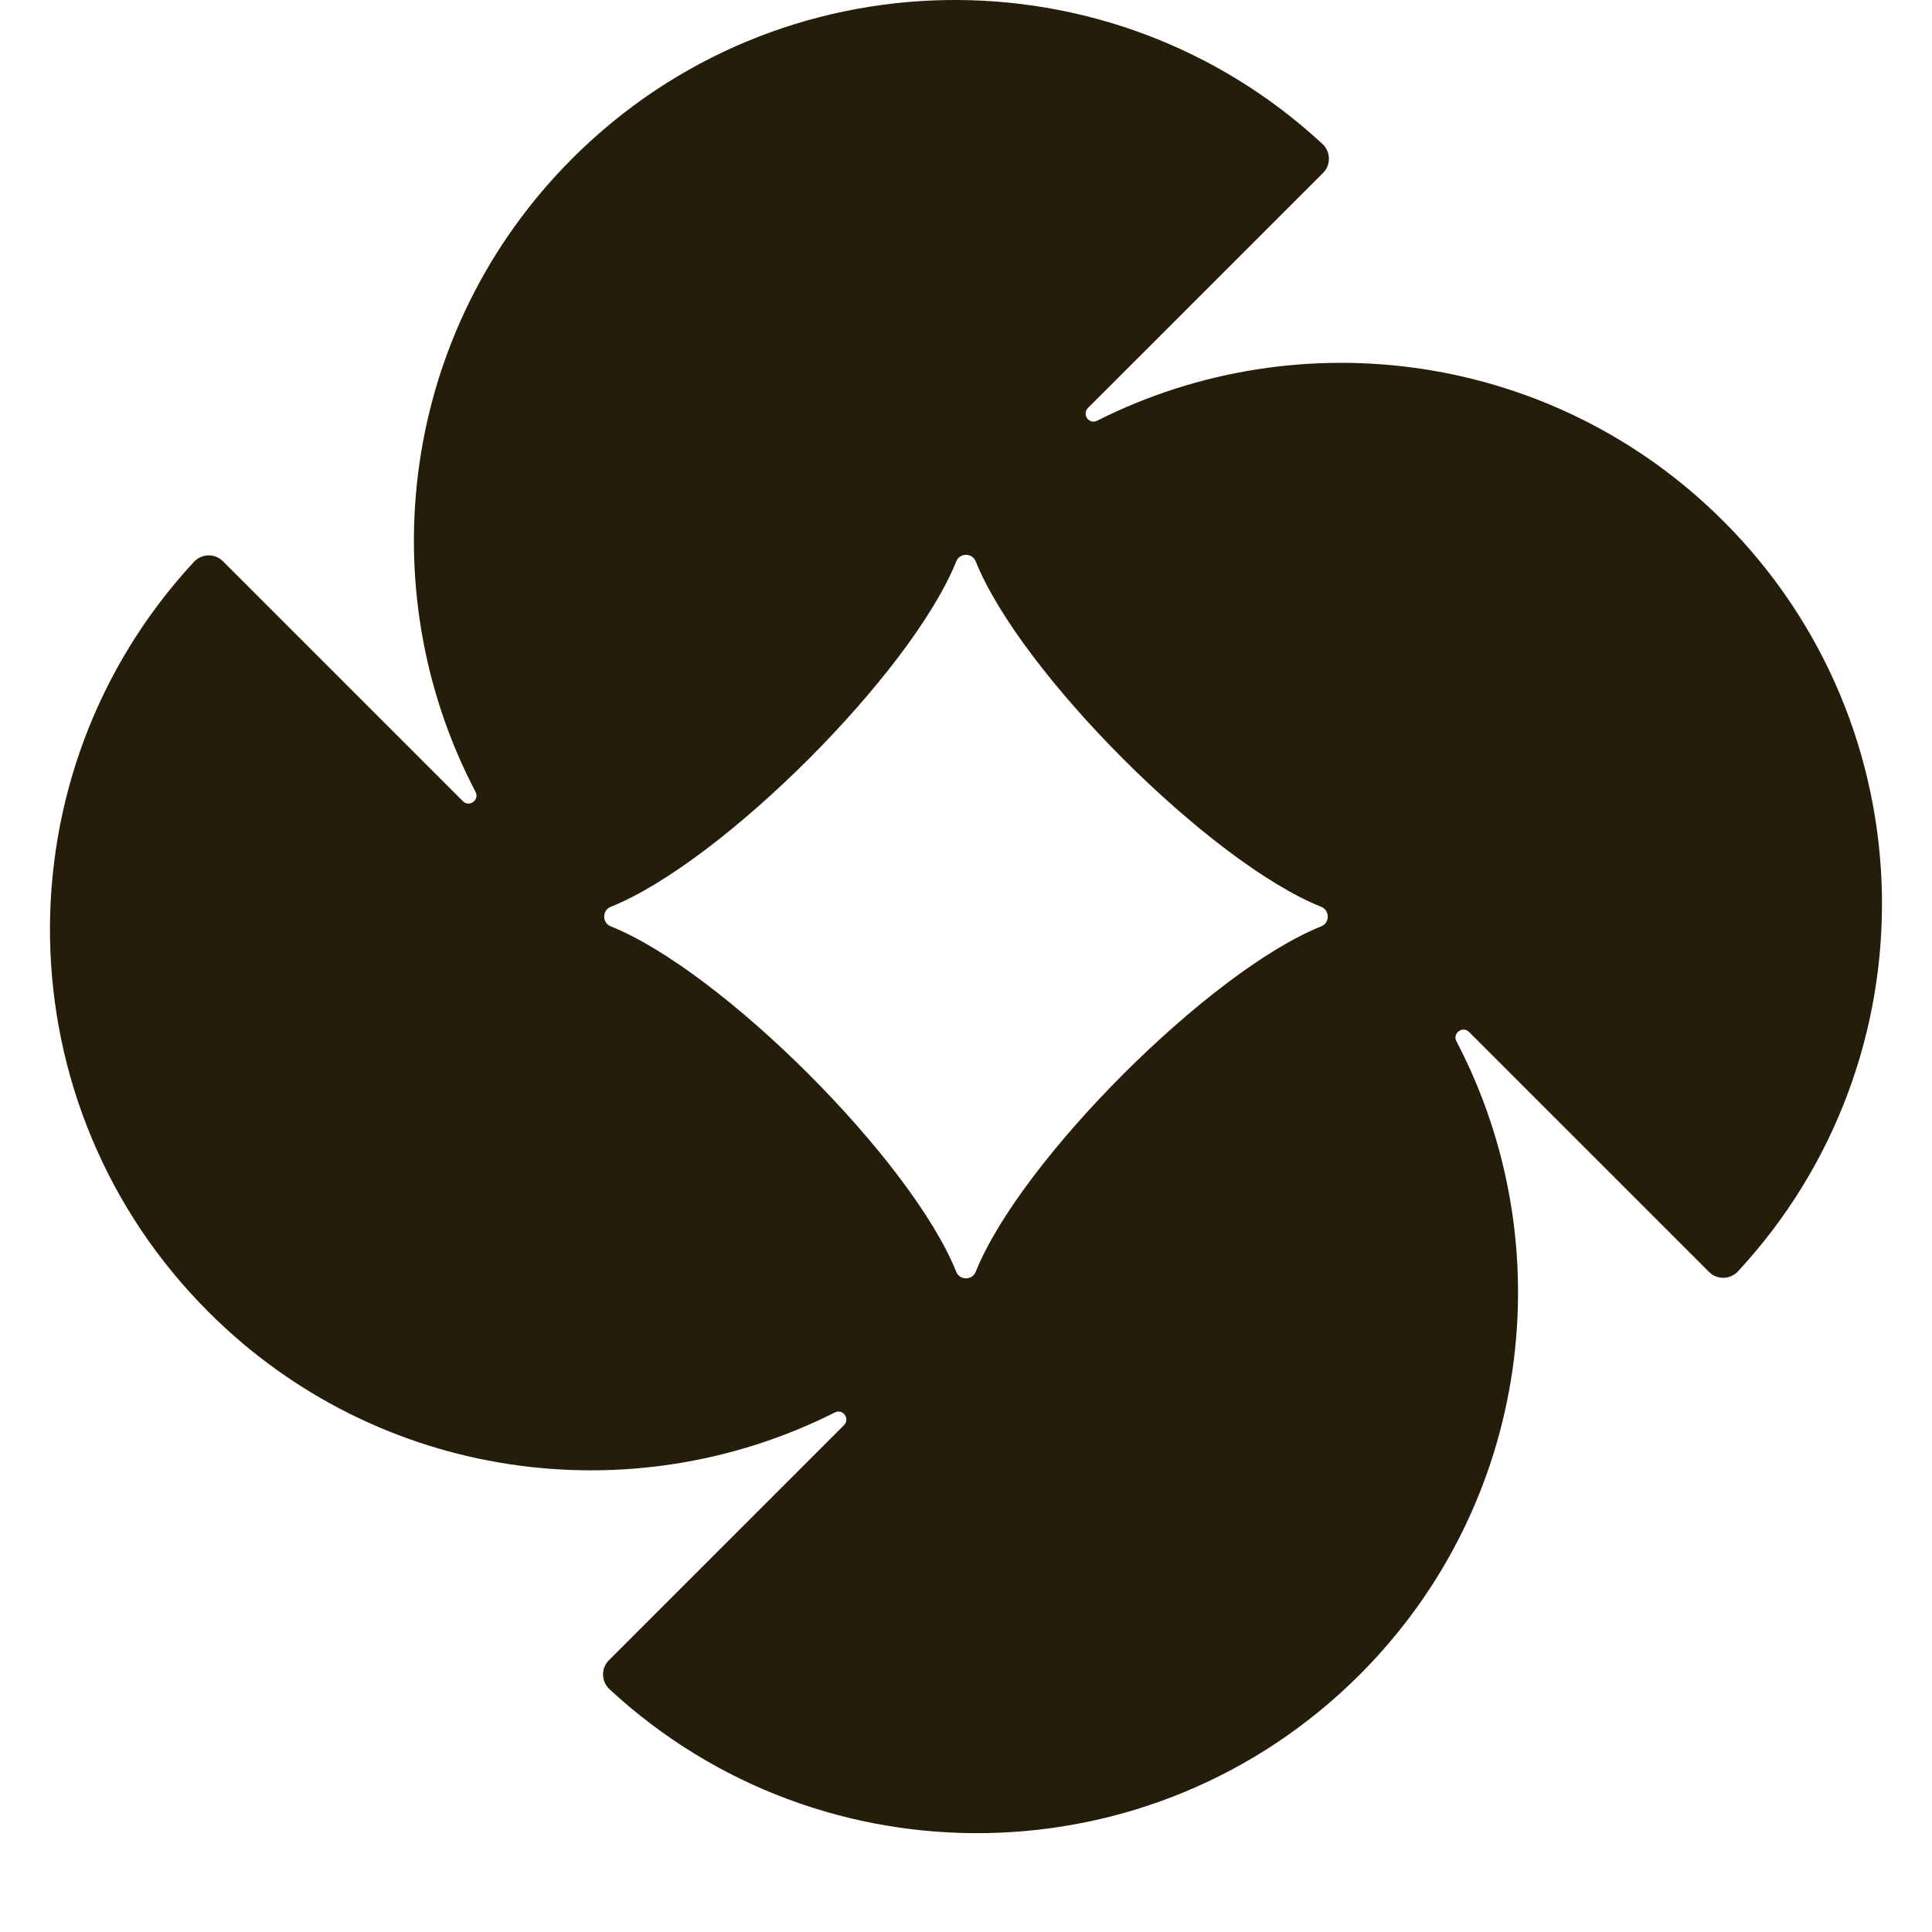
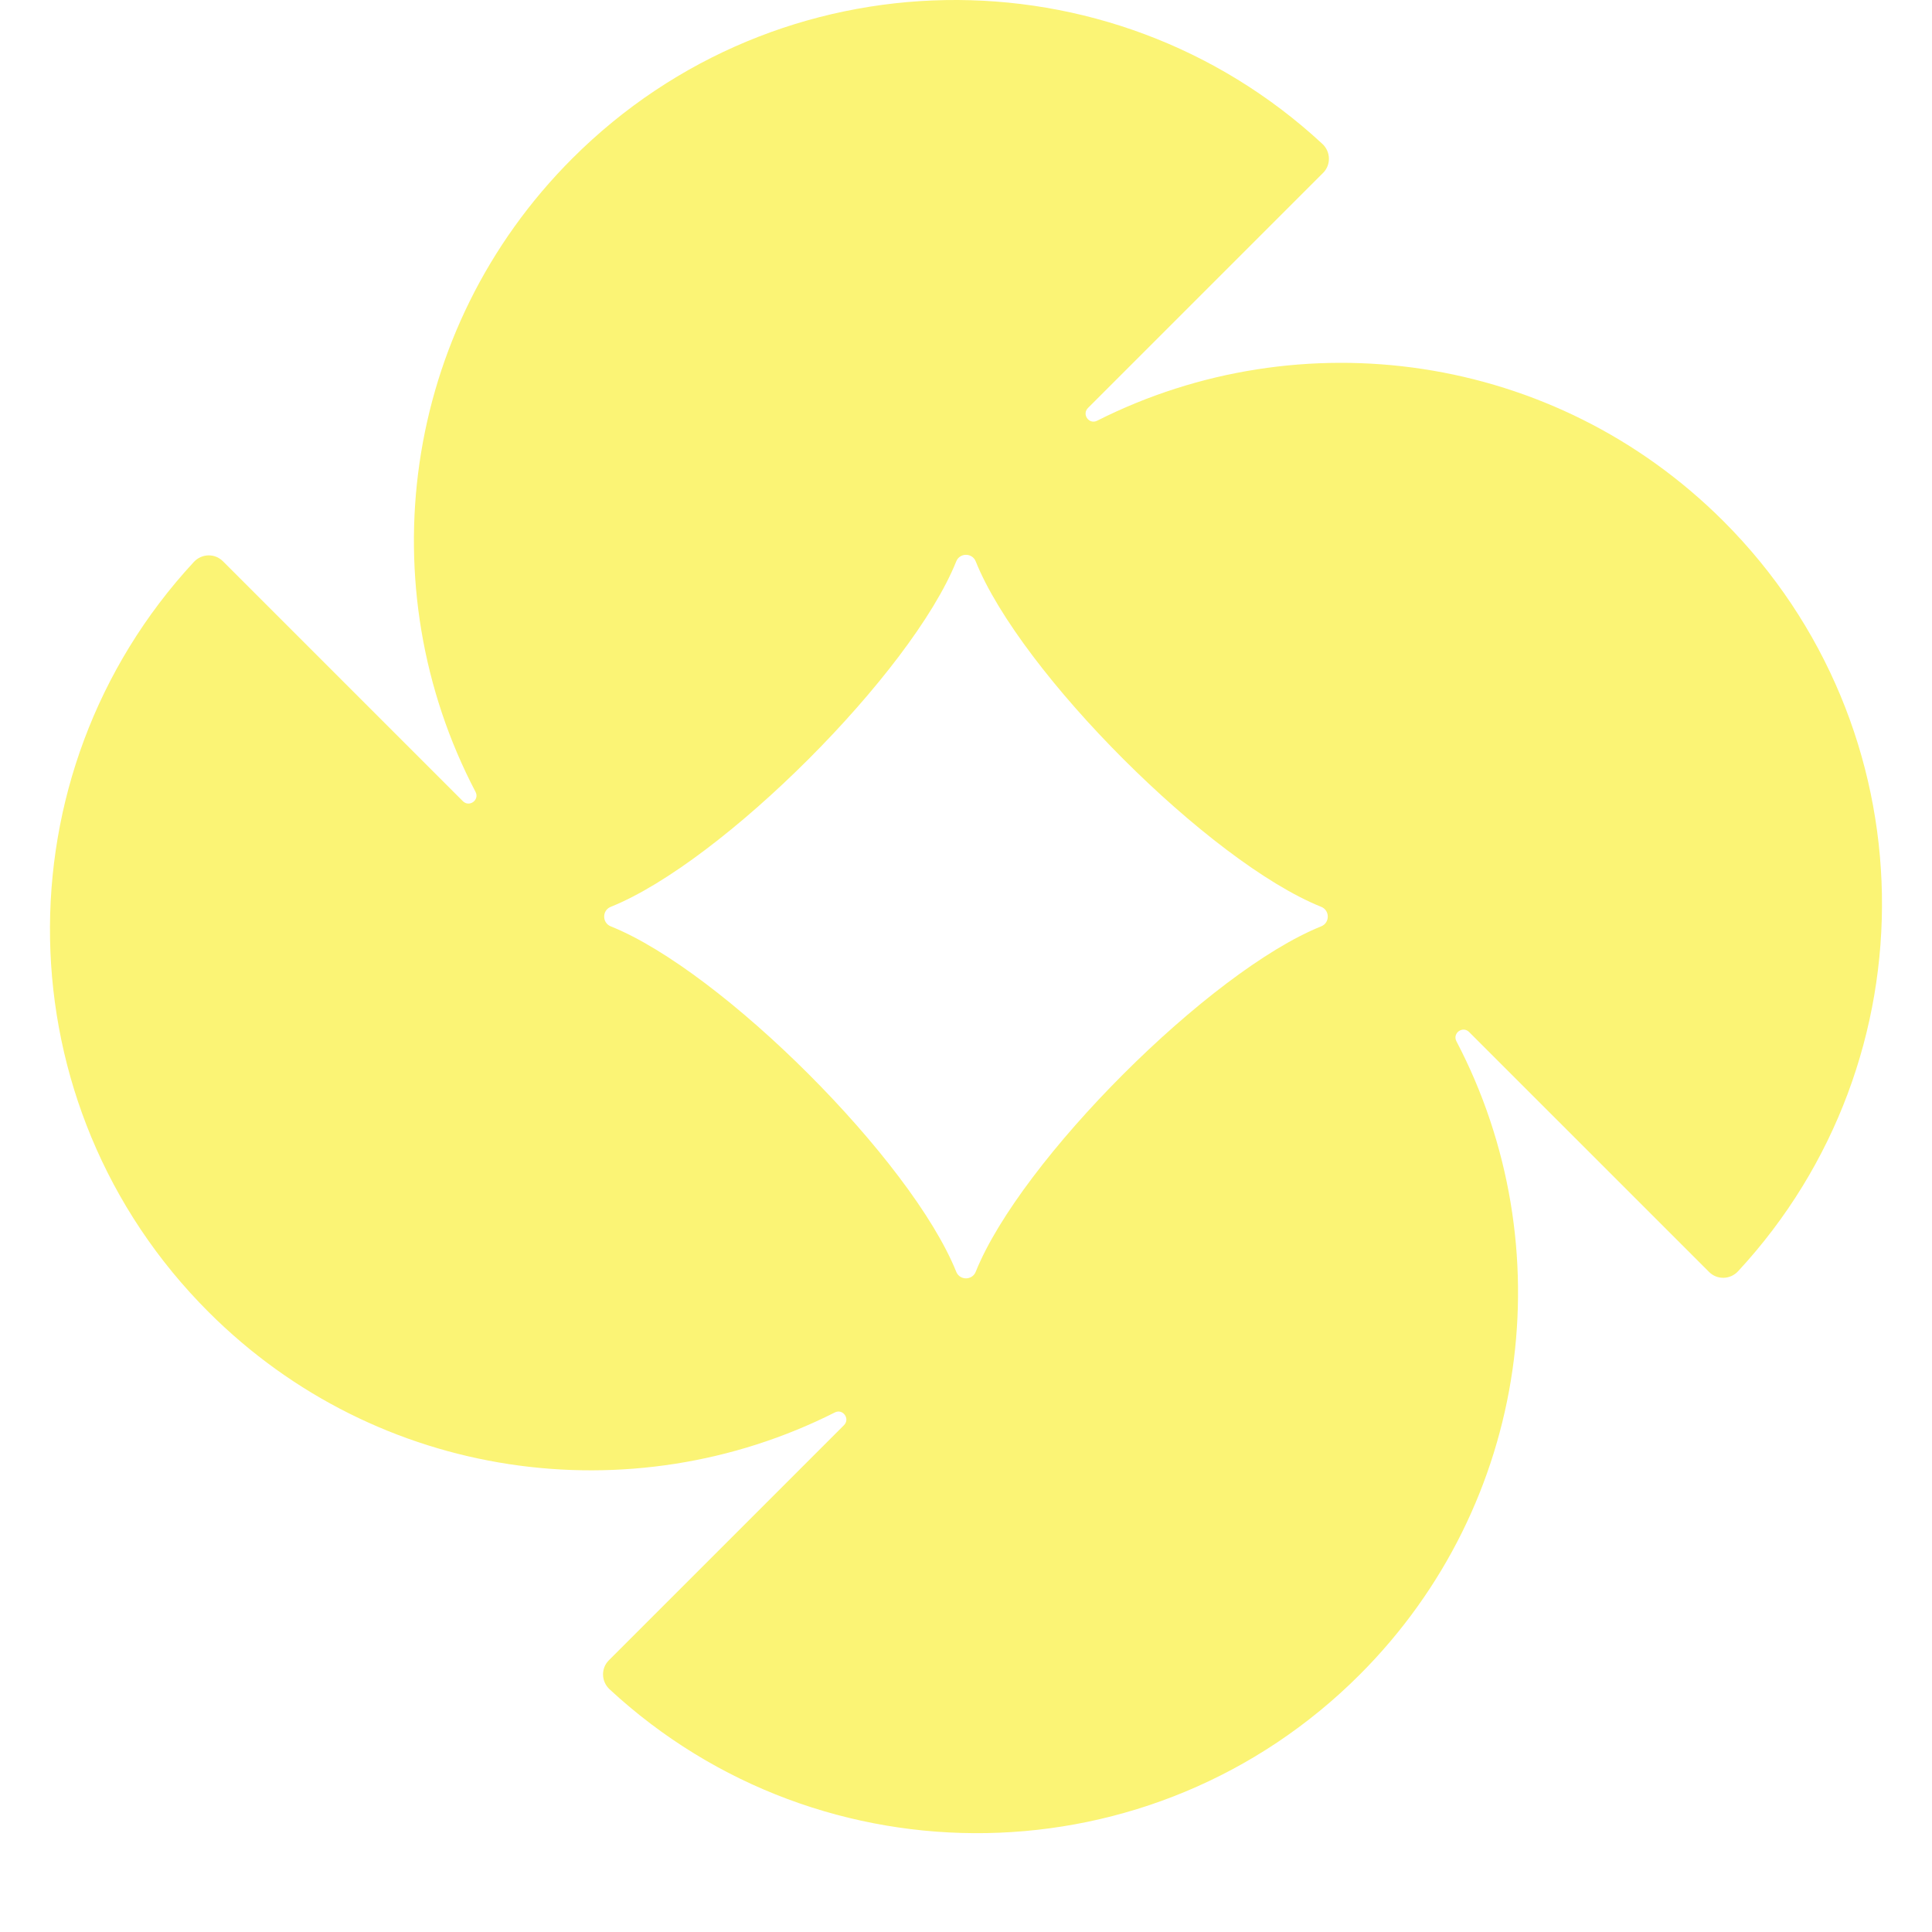
<svg xmlns="http://www.w3.org/2000/svg" width="60" height="60" viewBox="60 0 120 120" fill="none">
-   <path d="M167.051 32.376C156.523 21.85 140.749 19.77 128.144 26.132C127.644 26.385 127.18 25.737 127.577 25.339L142.181 10.737C142.681 10.237 142.656 9.422 142.136 8.938C128.956 -3.273 108.363 -2.973 95.547 9.842C84.895 20.493 82.895 36.511 89.536 49.184C89.8 49.687 89.149 50.162 88.749 49.762L73.842 34.856C73.341 34.356 72.527 34.381 72.043 34.901C59.83 48.083 60.131 68.671 72.947 81.485C83.474 92.012 99.248 94.091 111.853 87.73C112.353 87.477 112.818 88.125 112.42 88.522L97.816 103.125C97.316 103.625 97.341 104.44 97.861 104.924C111.044 117.135 131.634 116.834 144.45 104.02C155.102 93.368 157.102 77.351 150.462 64.678C150.197 64.175 150.848 63.7 151.248 64.1L166.155 79.005C166.656 79.506 167.471 79.481 167.954 78.961C180.167 65.782 179.867 45.191 167.051 32.376ZM142.064 57.536C135.132 60.319 123.387 72.063 120.603 78.994C120.387 79.536 119.611 79.536 119.394 78.994C116.61 72.063 104.865 60.319 97.933 57.536C97.391 57.319 97.391 56.543 97.933 56.326C104.865 53.543 116.61 41.799 119.394 34.868C119.611 34.325 120.387 34.325 120.603 34.868C123.387 41.799 135.132 53.543 142.064 56.326C142.606 56.543 142.606 57.319 142.064 57.536Z" fill="#261C0A" />
+   <path d="M167.051 32.376C156.523 21.85 140.749 19.77 128.144 26.132C127.644 26.385 127.18 25.737 127.577 25.339L142.181 10.737C142.681 10.237 142.656 9.422 142.136 8.938C128.956 -3.273 108.363 -2.973 95.547 9.842C84.895 20.493 82.895 36.511 89.536 49.184C89.8 49.687 89.149 50.162 88.749 49.762L73.842 34.856C73.341 34.356 72.527 34.381 72.043 34.901C59.83 48.083 60.131 68.671 72.947 81.485C83.474 92.012 99.248 94.091 111.853 87.73C112.353 87.477 112.818 88.125 112.42 88.522L97.816 103.125C97.316 103.625 97.341 104.44 97.861 104.924C111.044 117.135 131.634 116.834 144.45 104.02C155.102 93.368 157.102 77.351 150.462 64.678C150.197 64.175 150.848 63.7 151.248 64.1L166.155 79.005C166.656 79.506 167.471 79.481 167.954 78.961C180.167 65.782 179.867 45.191 167.051 32.376ZM142.064 57.536C135.132 60.319 123.387 72.063 120.603 78.994C120.387 79.536 119.611 79.536 119.394 78.994C116.61 72.063 104.865 60.319 97.933 57.536C97.391 57.319 97.391 56.543 97.933 56.326C104.865 53.543 116.61 41.799 119.394 34.868C119.611 34.325 120.387 34.325 120.603 34.868C123.387 41.799 135.132 53.543 142.064 56.326C142.606 56.543 142.606 57.319 142.064 57.536Z" fill="#FBF475" />
</svg>
